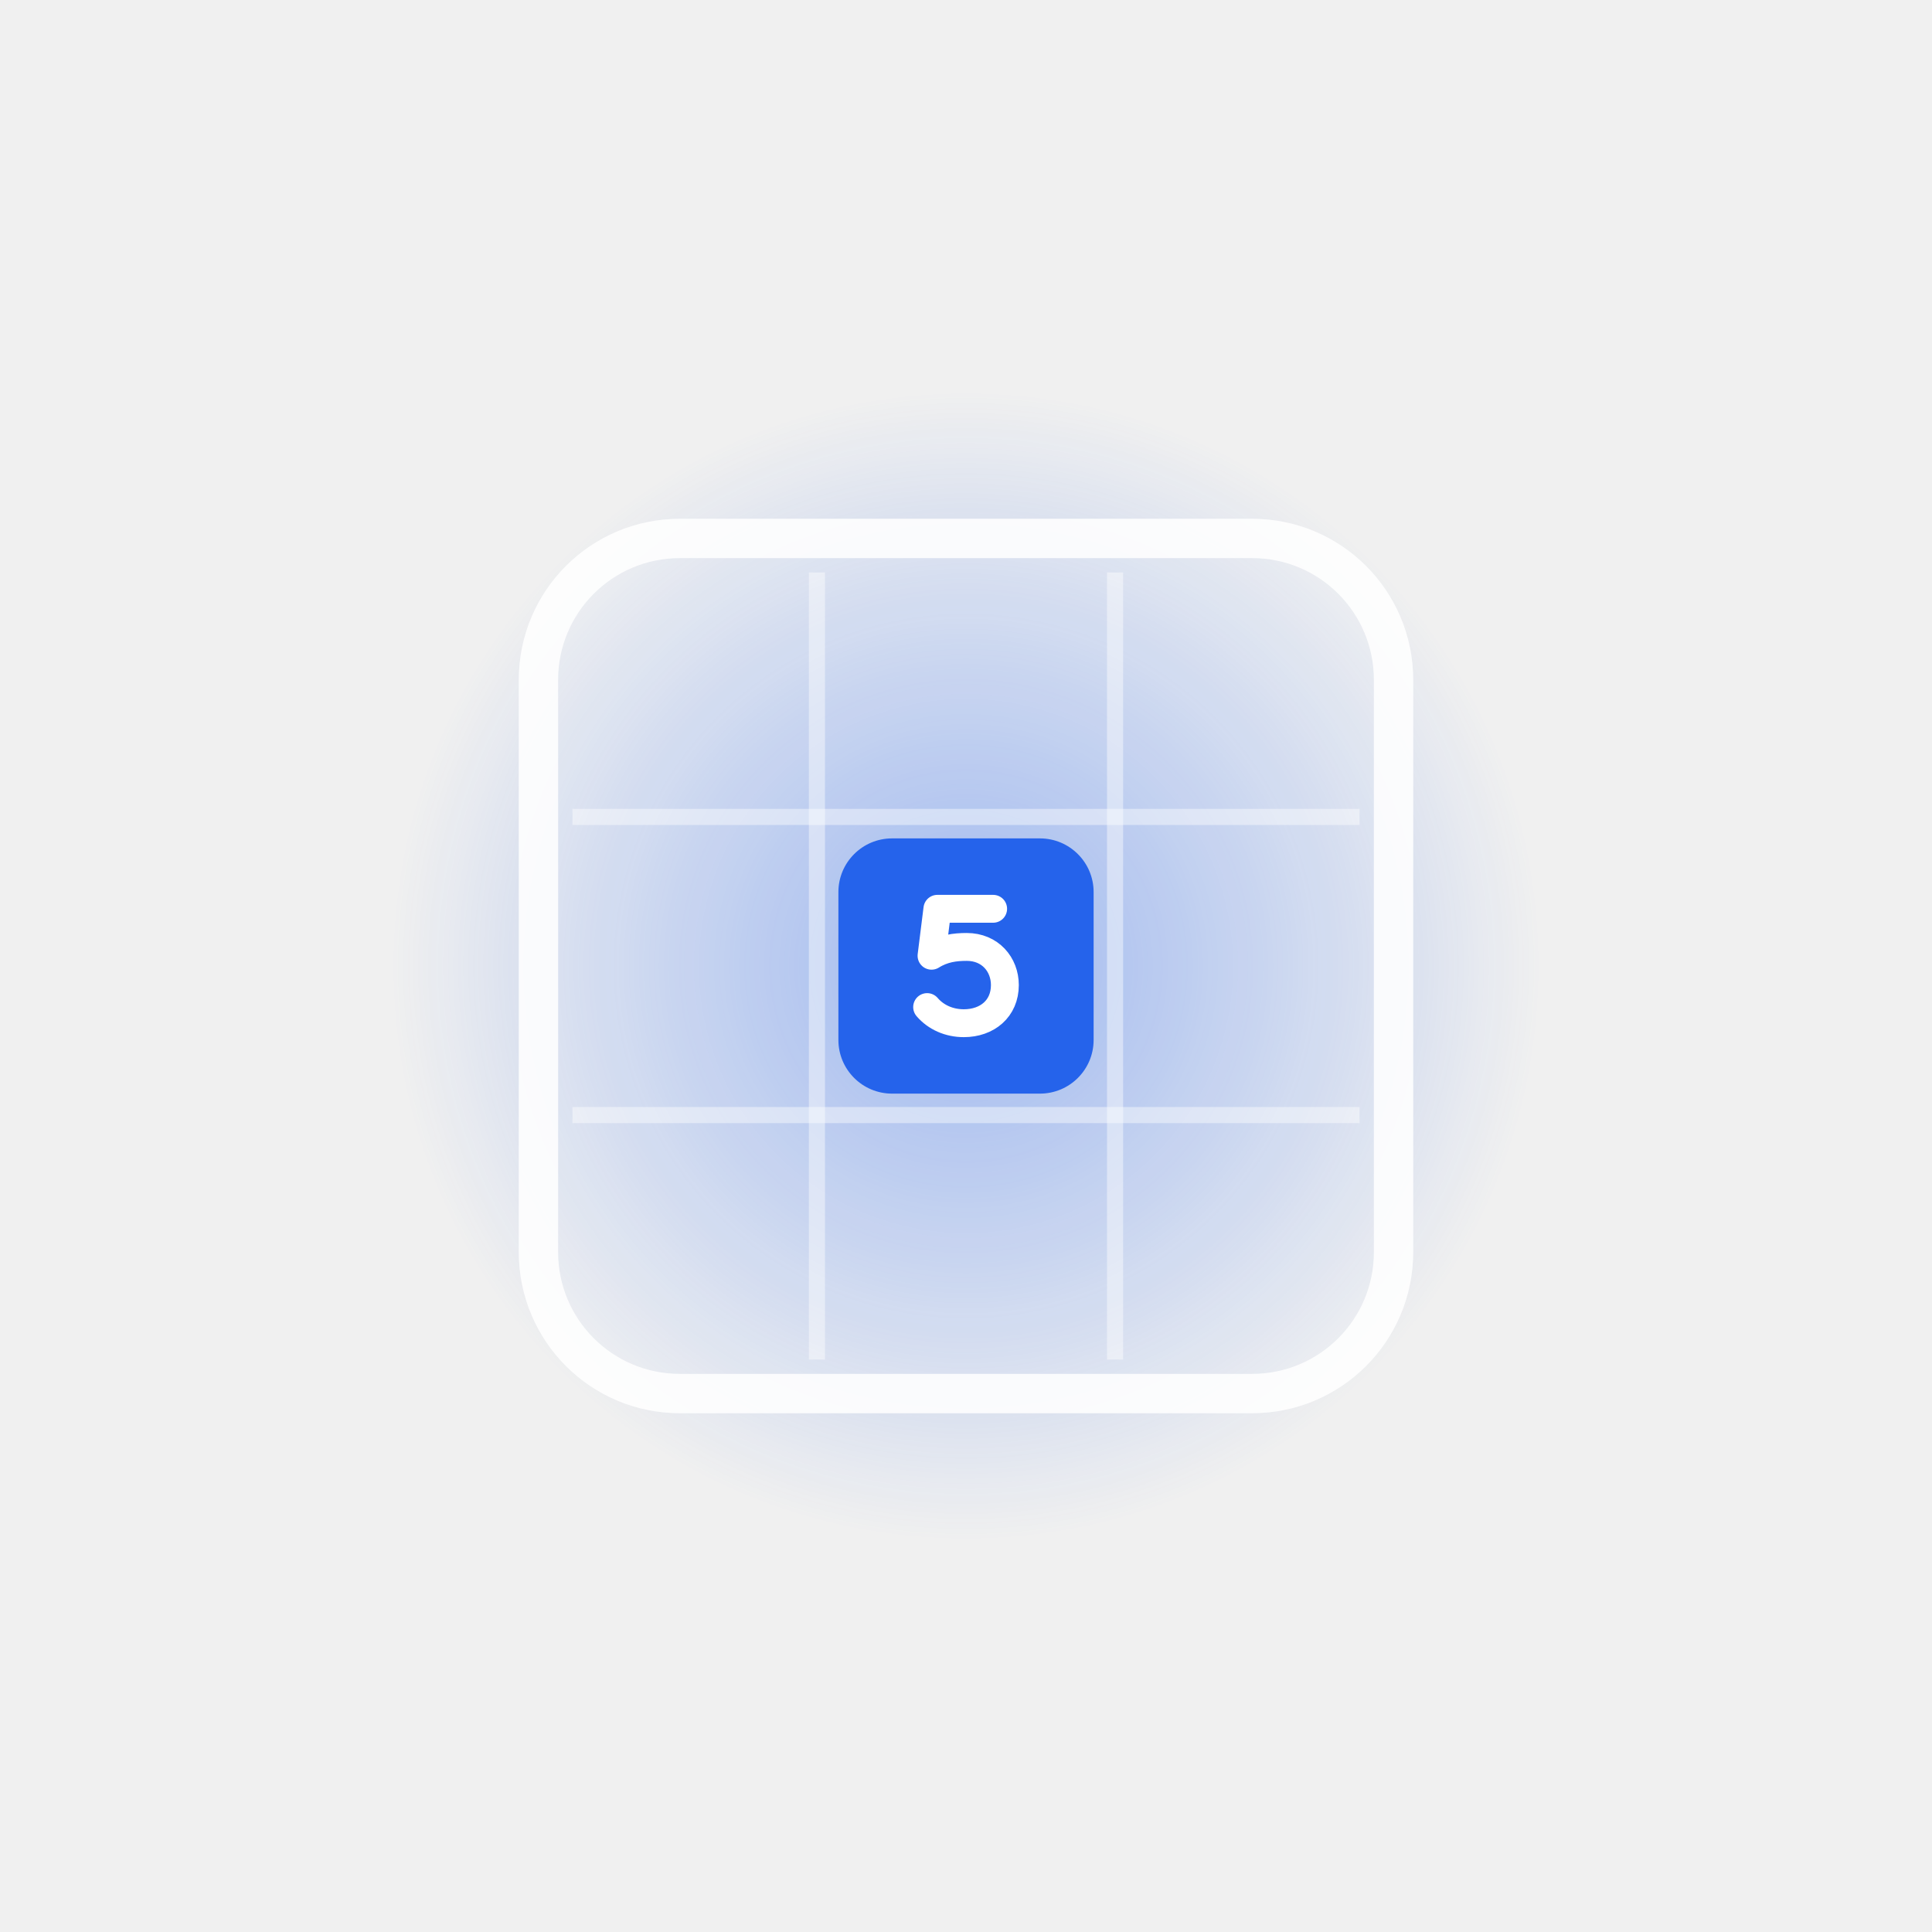
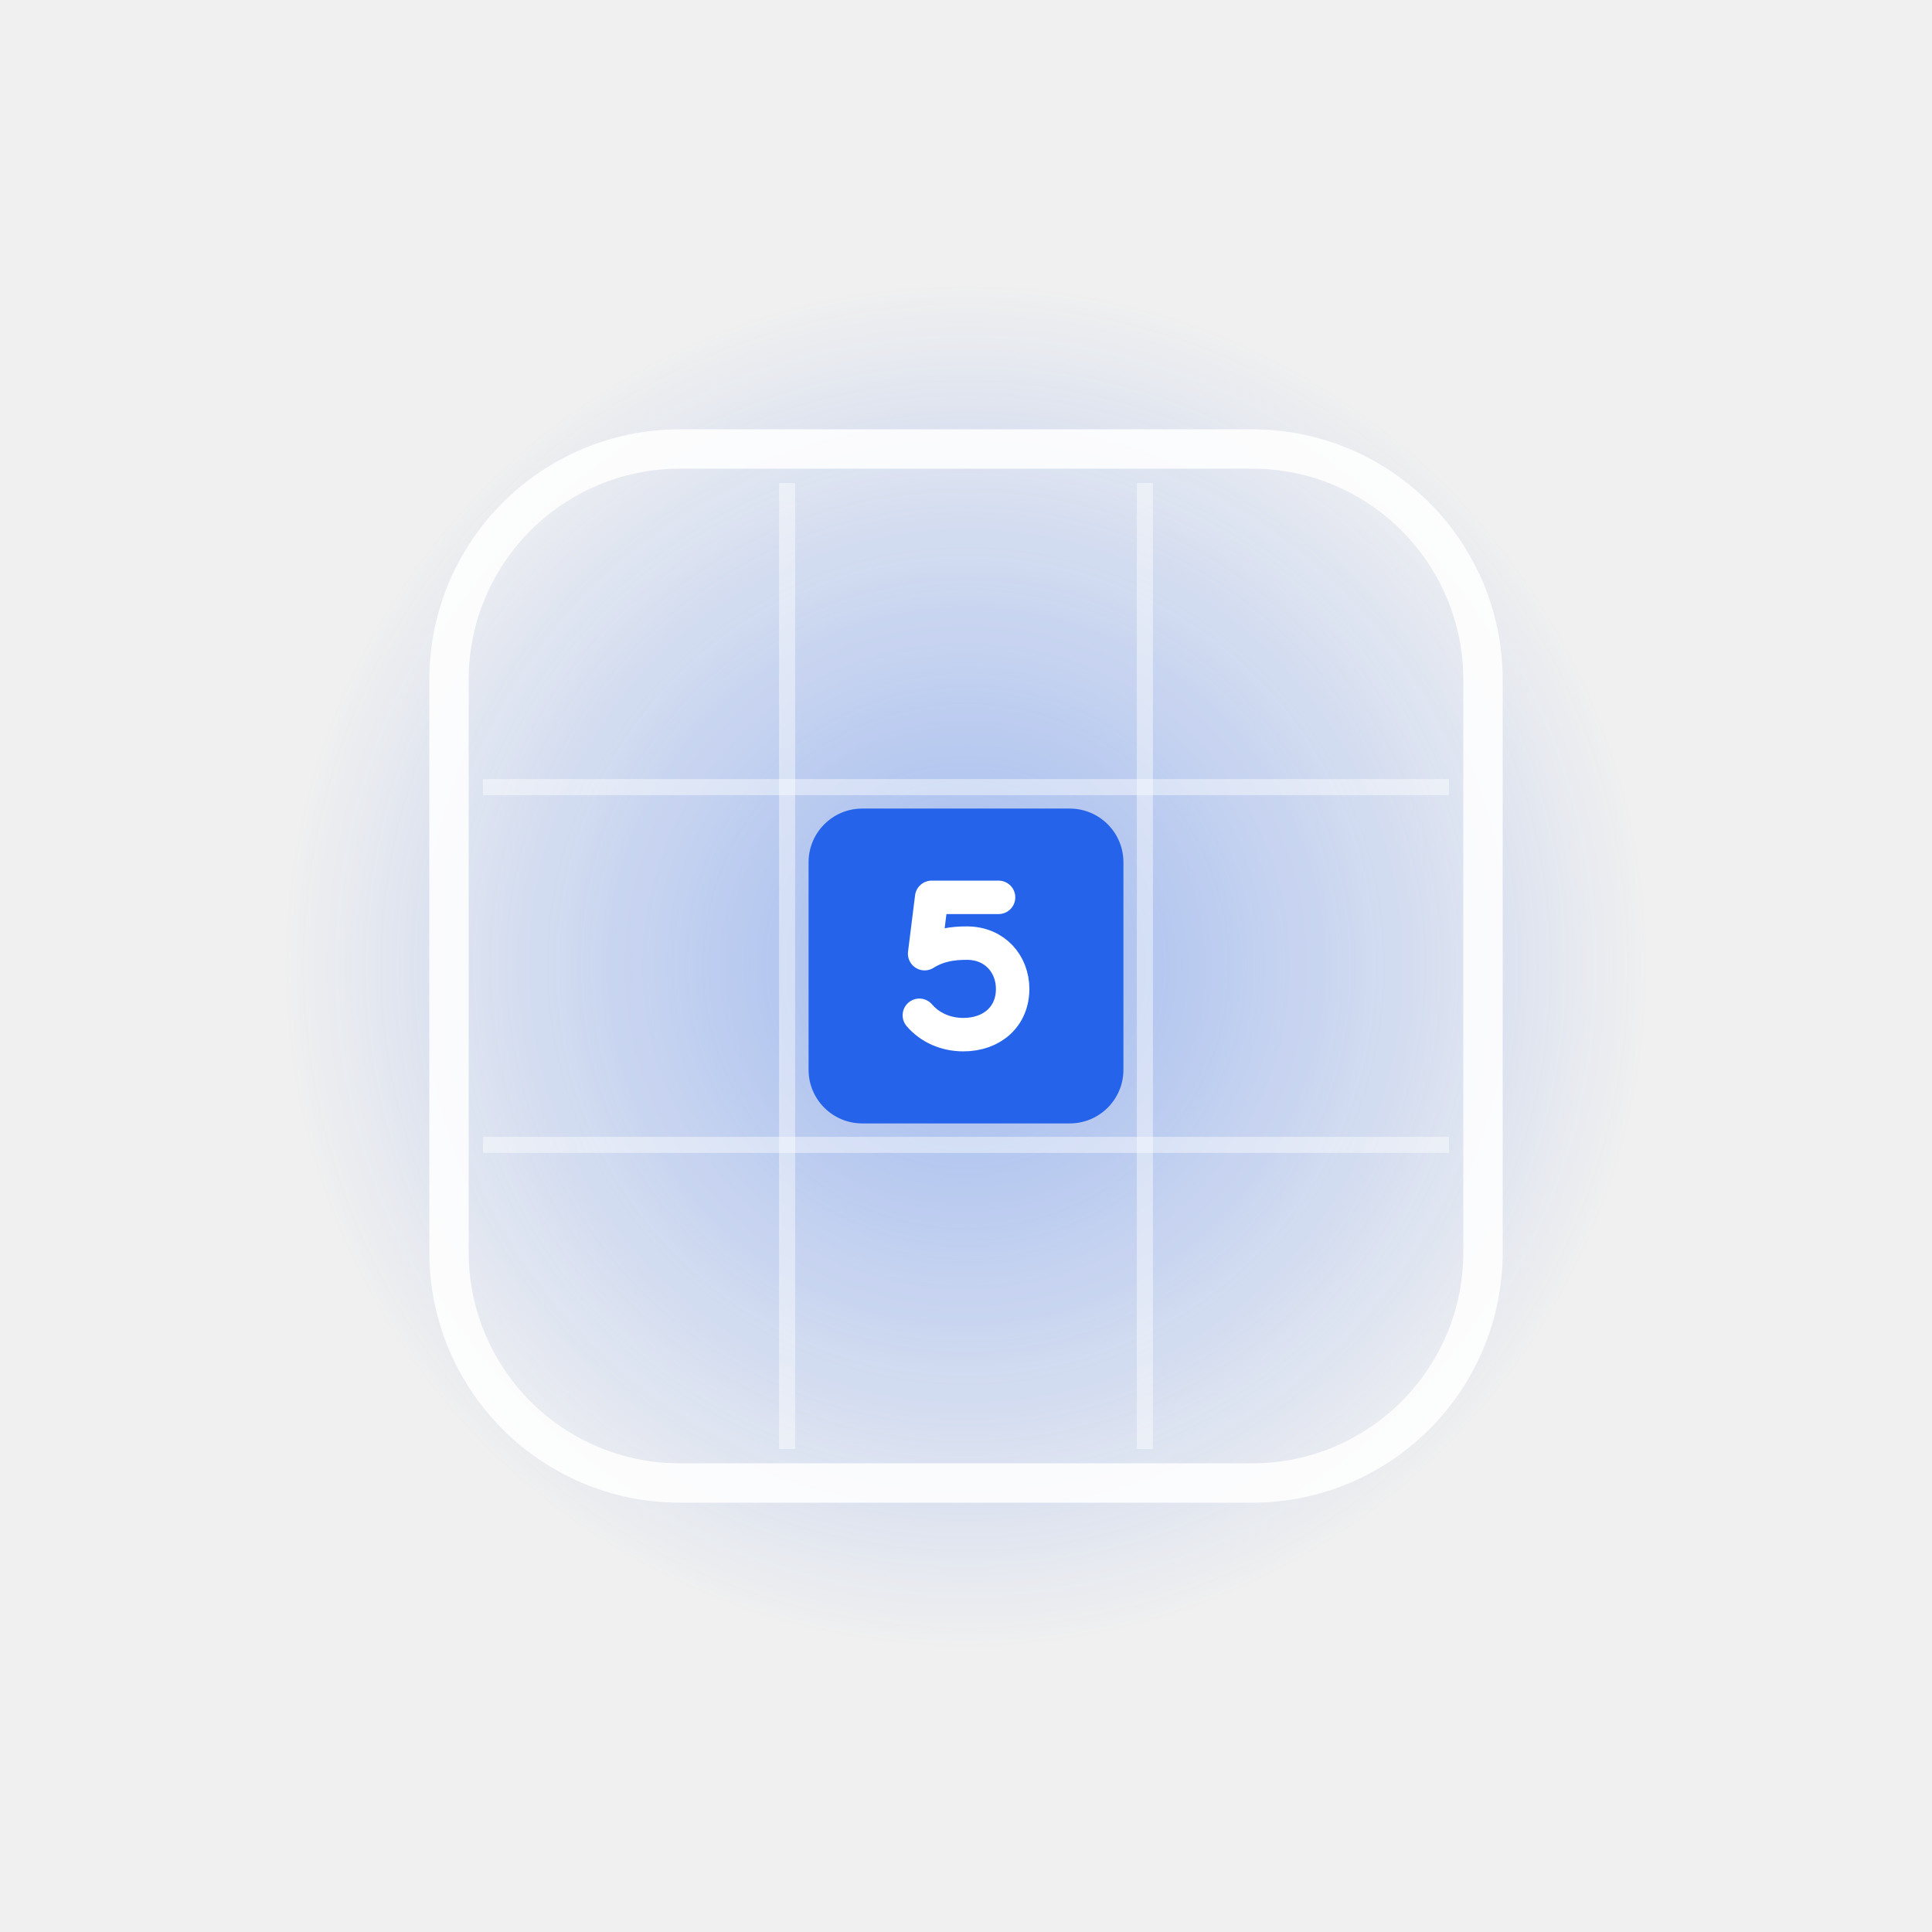
<svg xmlns="http://www.w3.org/2000/svg" width="432" height="432" viewBox="0.0 0.0 108.0 108.0">
  <defs>
    <linearGradient id="bg" x1="0" y1="0" x2="1" y2="1">
      <stop offset="0" stop-color="#0e1117" />
      <stop offset="1" stop-color="#17294a" />
    </linearGradient>
    <radialGradient id="glow" cx="0.5" cy="0.5" r="0.5">
      <stop offset="0" stop-color="#2563eb" stop-opacity="0.45" />
      <stop offset="1" stop-color="#2563eb" stop-opacity="0" />
    </radialGradient>
  </defs>
-   <circle cx="54.0" cy="54.0" r="32" fill="url(#glow)" />
-   <rect x="29.0" y="29.0" width="50.0" height="50.0" rx="9.0" fill="#ffffff" fill-opacity="0.09" />
-   <rect x="46.867" y="46.867" width="14.267" height="14.267" rx="3" fill="#2563eb" />
-   <line x1="45.667" y1="32.0" x2="45.667" y2="76.0" stroke="#ffffff" stroke-opacity="0.43" stroke-width="0.9" />
-   <line x1="32.0" y1="45.667" x2="76.0" y2="45.667" stroke="#ffffff" stroke-opacity="0.43" stroke-width="0.9" />
-   <line x1="62.333" y1="32.0" x2="62.333" y2="76.0" stroke="#ffffff" stroke-opacity="0.43" stroke-width="0.9" />
-   <line x1="32.0" y1="62.333" x2="76.0" y2="62.333" stroke="#ffffff" stroke-opacity="0.43" stroke-width="0.9" />
-   <rect x="30.1" y="30.1" width="47.8" height="47.8" rx="7.9" fill="none" stroke="#ffffff" stroke-opacity="0.86" stroke-width="2.2" />
-   <path d="M72 14 H34 L30 46 C38 41 46 40 54 40 C70 40 80 52 80 66 C80 82 68 92 52 92 C42 92 33 88 27 81" transform="translate(54.0 54.0) scale(0.082) translate(-53.5 -53)" fill="none" stroke="#ffffff" stroke-width="19" stroke-linecap="round" stroke-linejoin="round" />
+   <circle cx="54.0" cy="54.0" r="38" fill="url(#glow)" />
+   <rect x="24.0" y="24.0" width="60.0" height="60.0" rx="14.0" fill="#ffffff" fill-opacity="0.09" />
+   <rect x="45.2" y="45.2" width="17.6" height="17.6" rx="3" fill="#2563eb" />
+   <line x1="44.0" y1="27.0" x2="44.0" y2="81.0" stroke="#ffffff" stroke-opacity="0.43" stroke-width="0.9" />
+   <line x1="27.0" y1="44.0" x2="81.0" y2="44.0" stroke="#ffffff" stroke-opacity="0.43" stroke-width="0.9" />
+   <line x1="64.0" y1="27.0" x2="64.0" y2="81.0" stroke="#ffffff" stroke-opacity="0.43" stroke-width="0.9" />
+   <line x1="27.0" y1="64.0" x2="81.0" y2="64.0" stroke="#ffffff" stroke-opacity="0.43" stroke-width="0.9" />
+   <rect x="25.1" y="25.1" width="57.8" height="57.8" rx="12.9" fill="none" stroke="#ffffff" stroke-opacity="0.86" stroke-width="2.2" />
+   <path d="M72 14 H34 L30 46 C38 41 46 40 54 40 C70 40 80 52 80 66 C80 82 68 92 52 92 C42 92 33 88 27 81" transform="translate(54.0 54.0) scale(0.0984) translate(-53.5 -53)" fill="none" stroke="#ffffff" stroke-width="19" stroke-linecap="round" stroke-linejoin="round" />
</svg>
